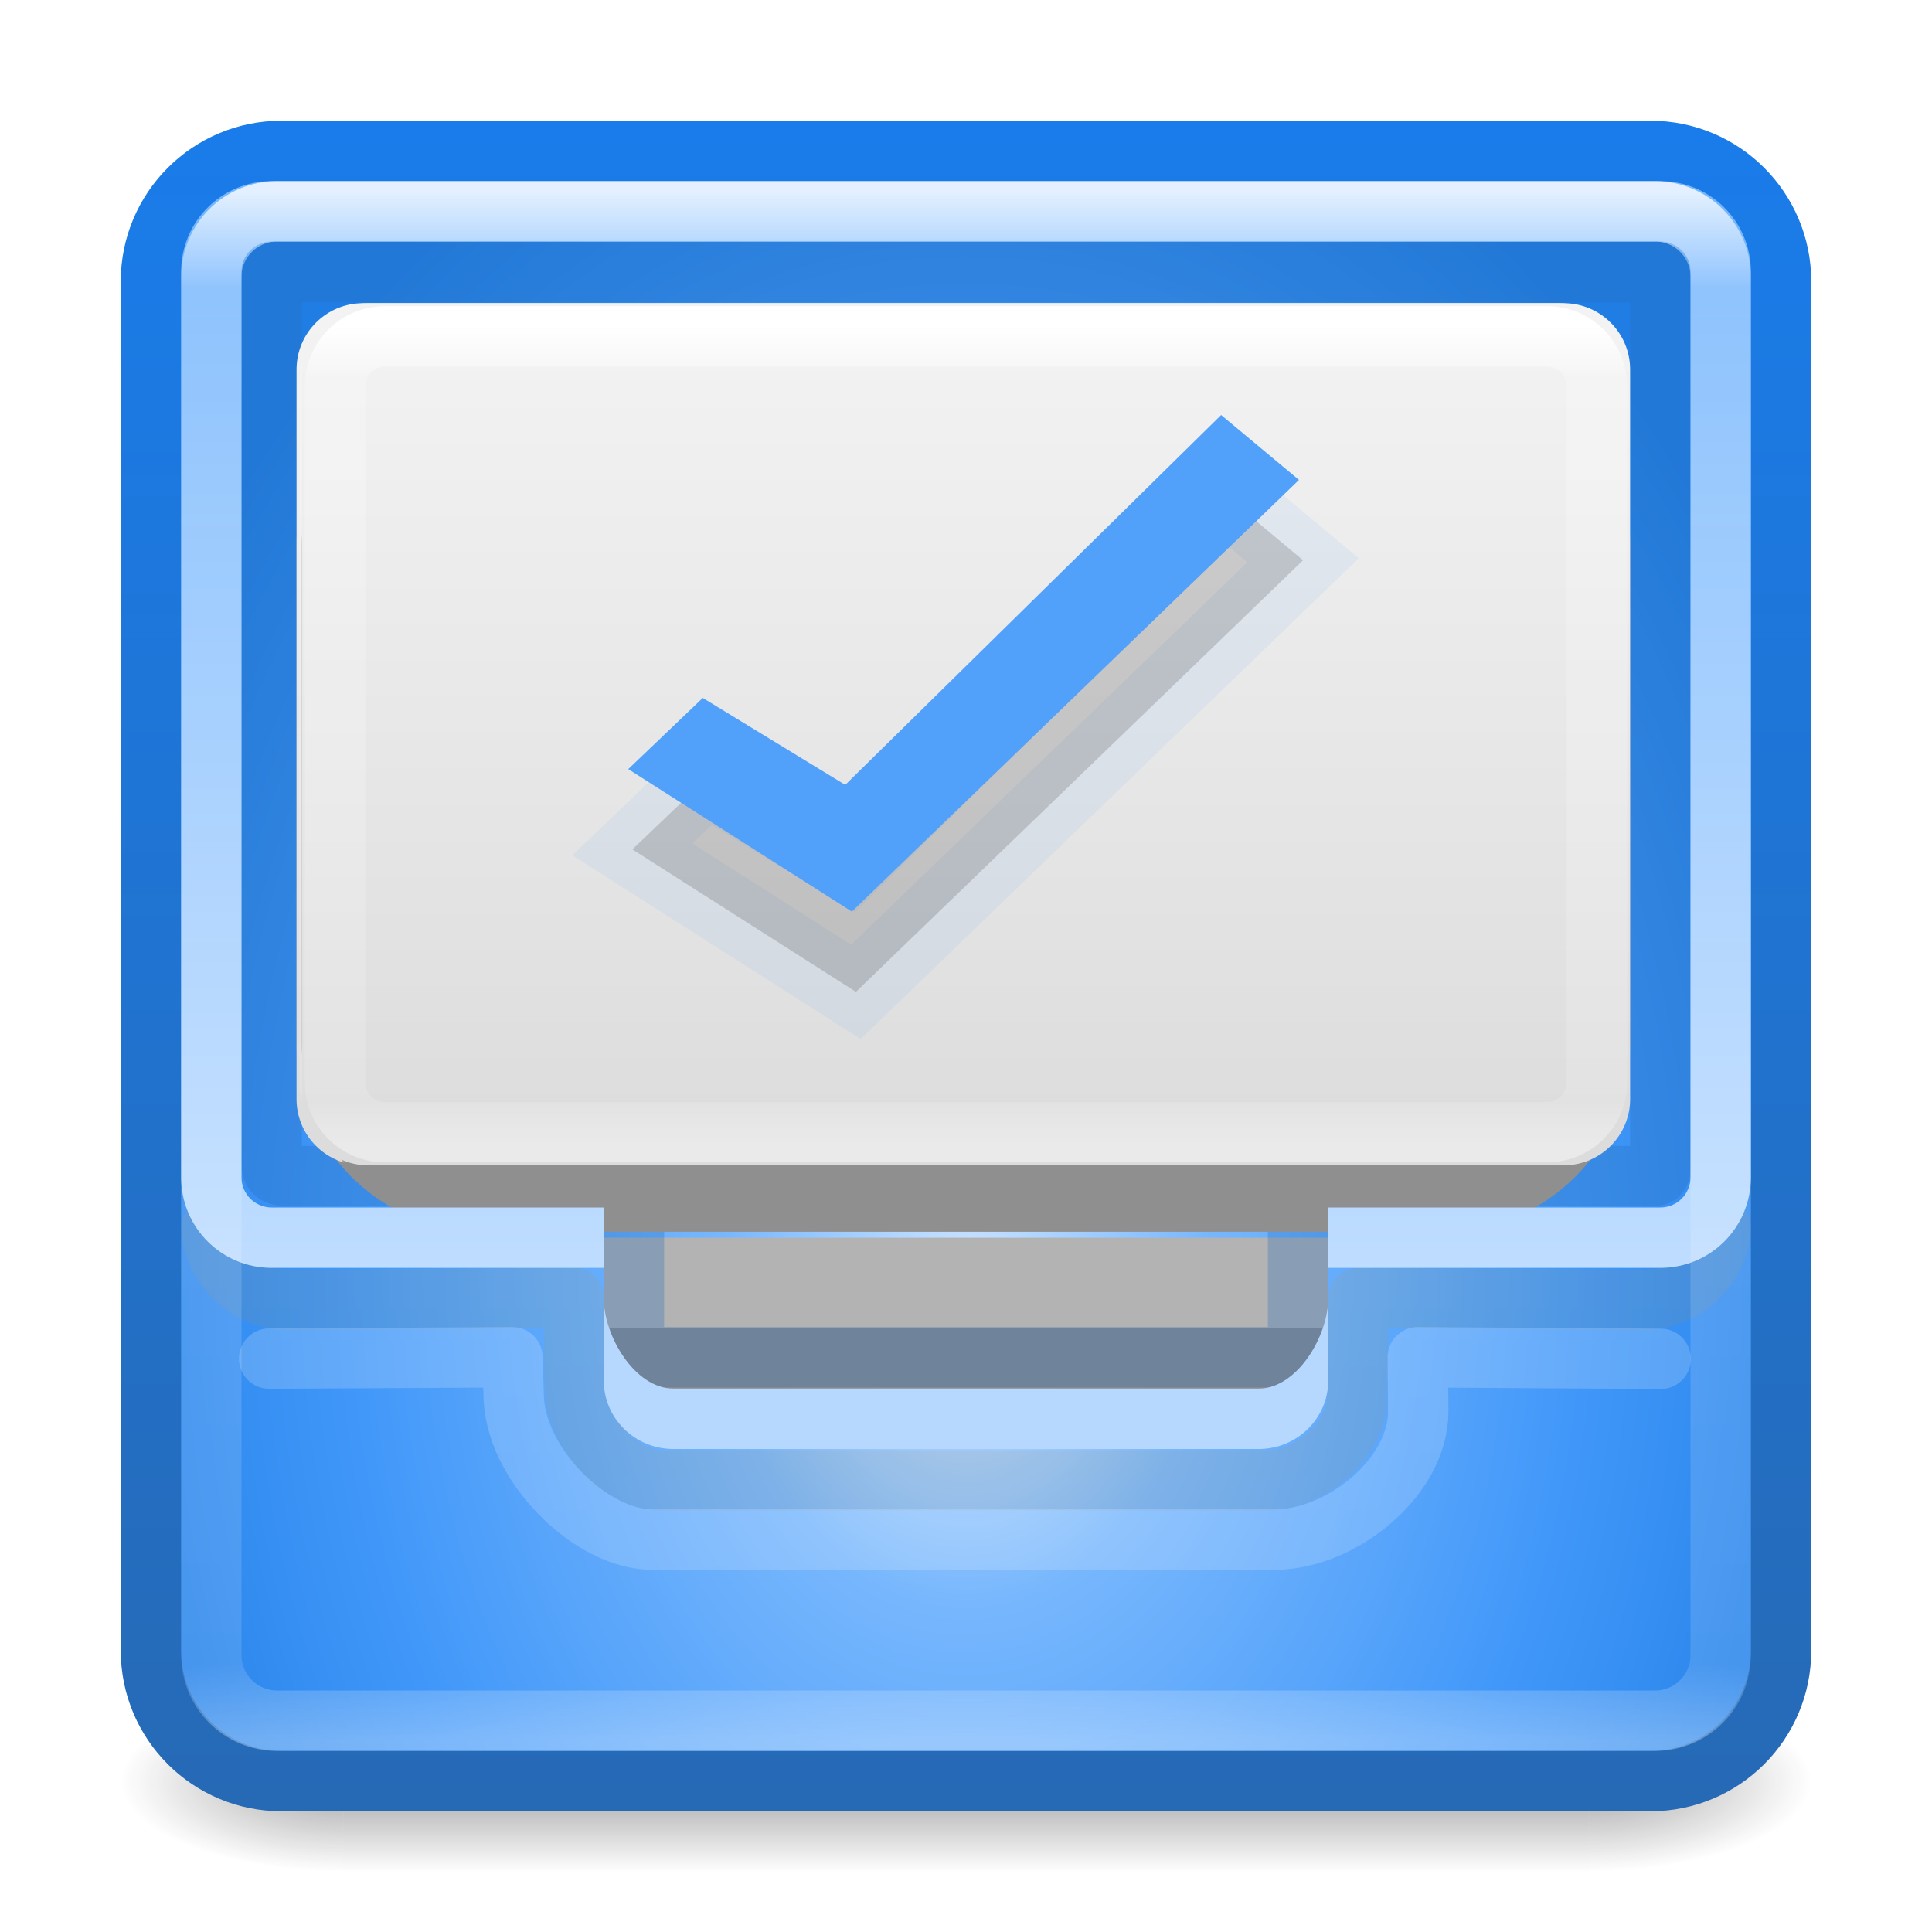
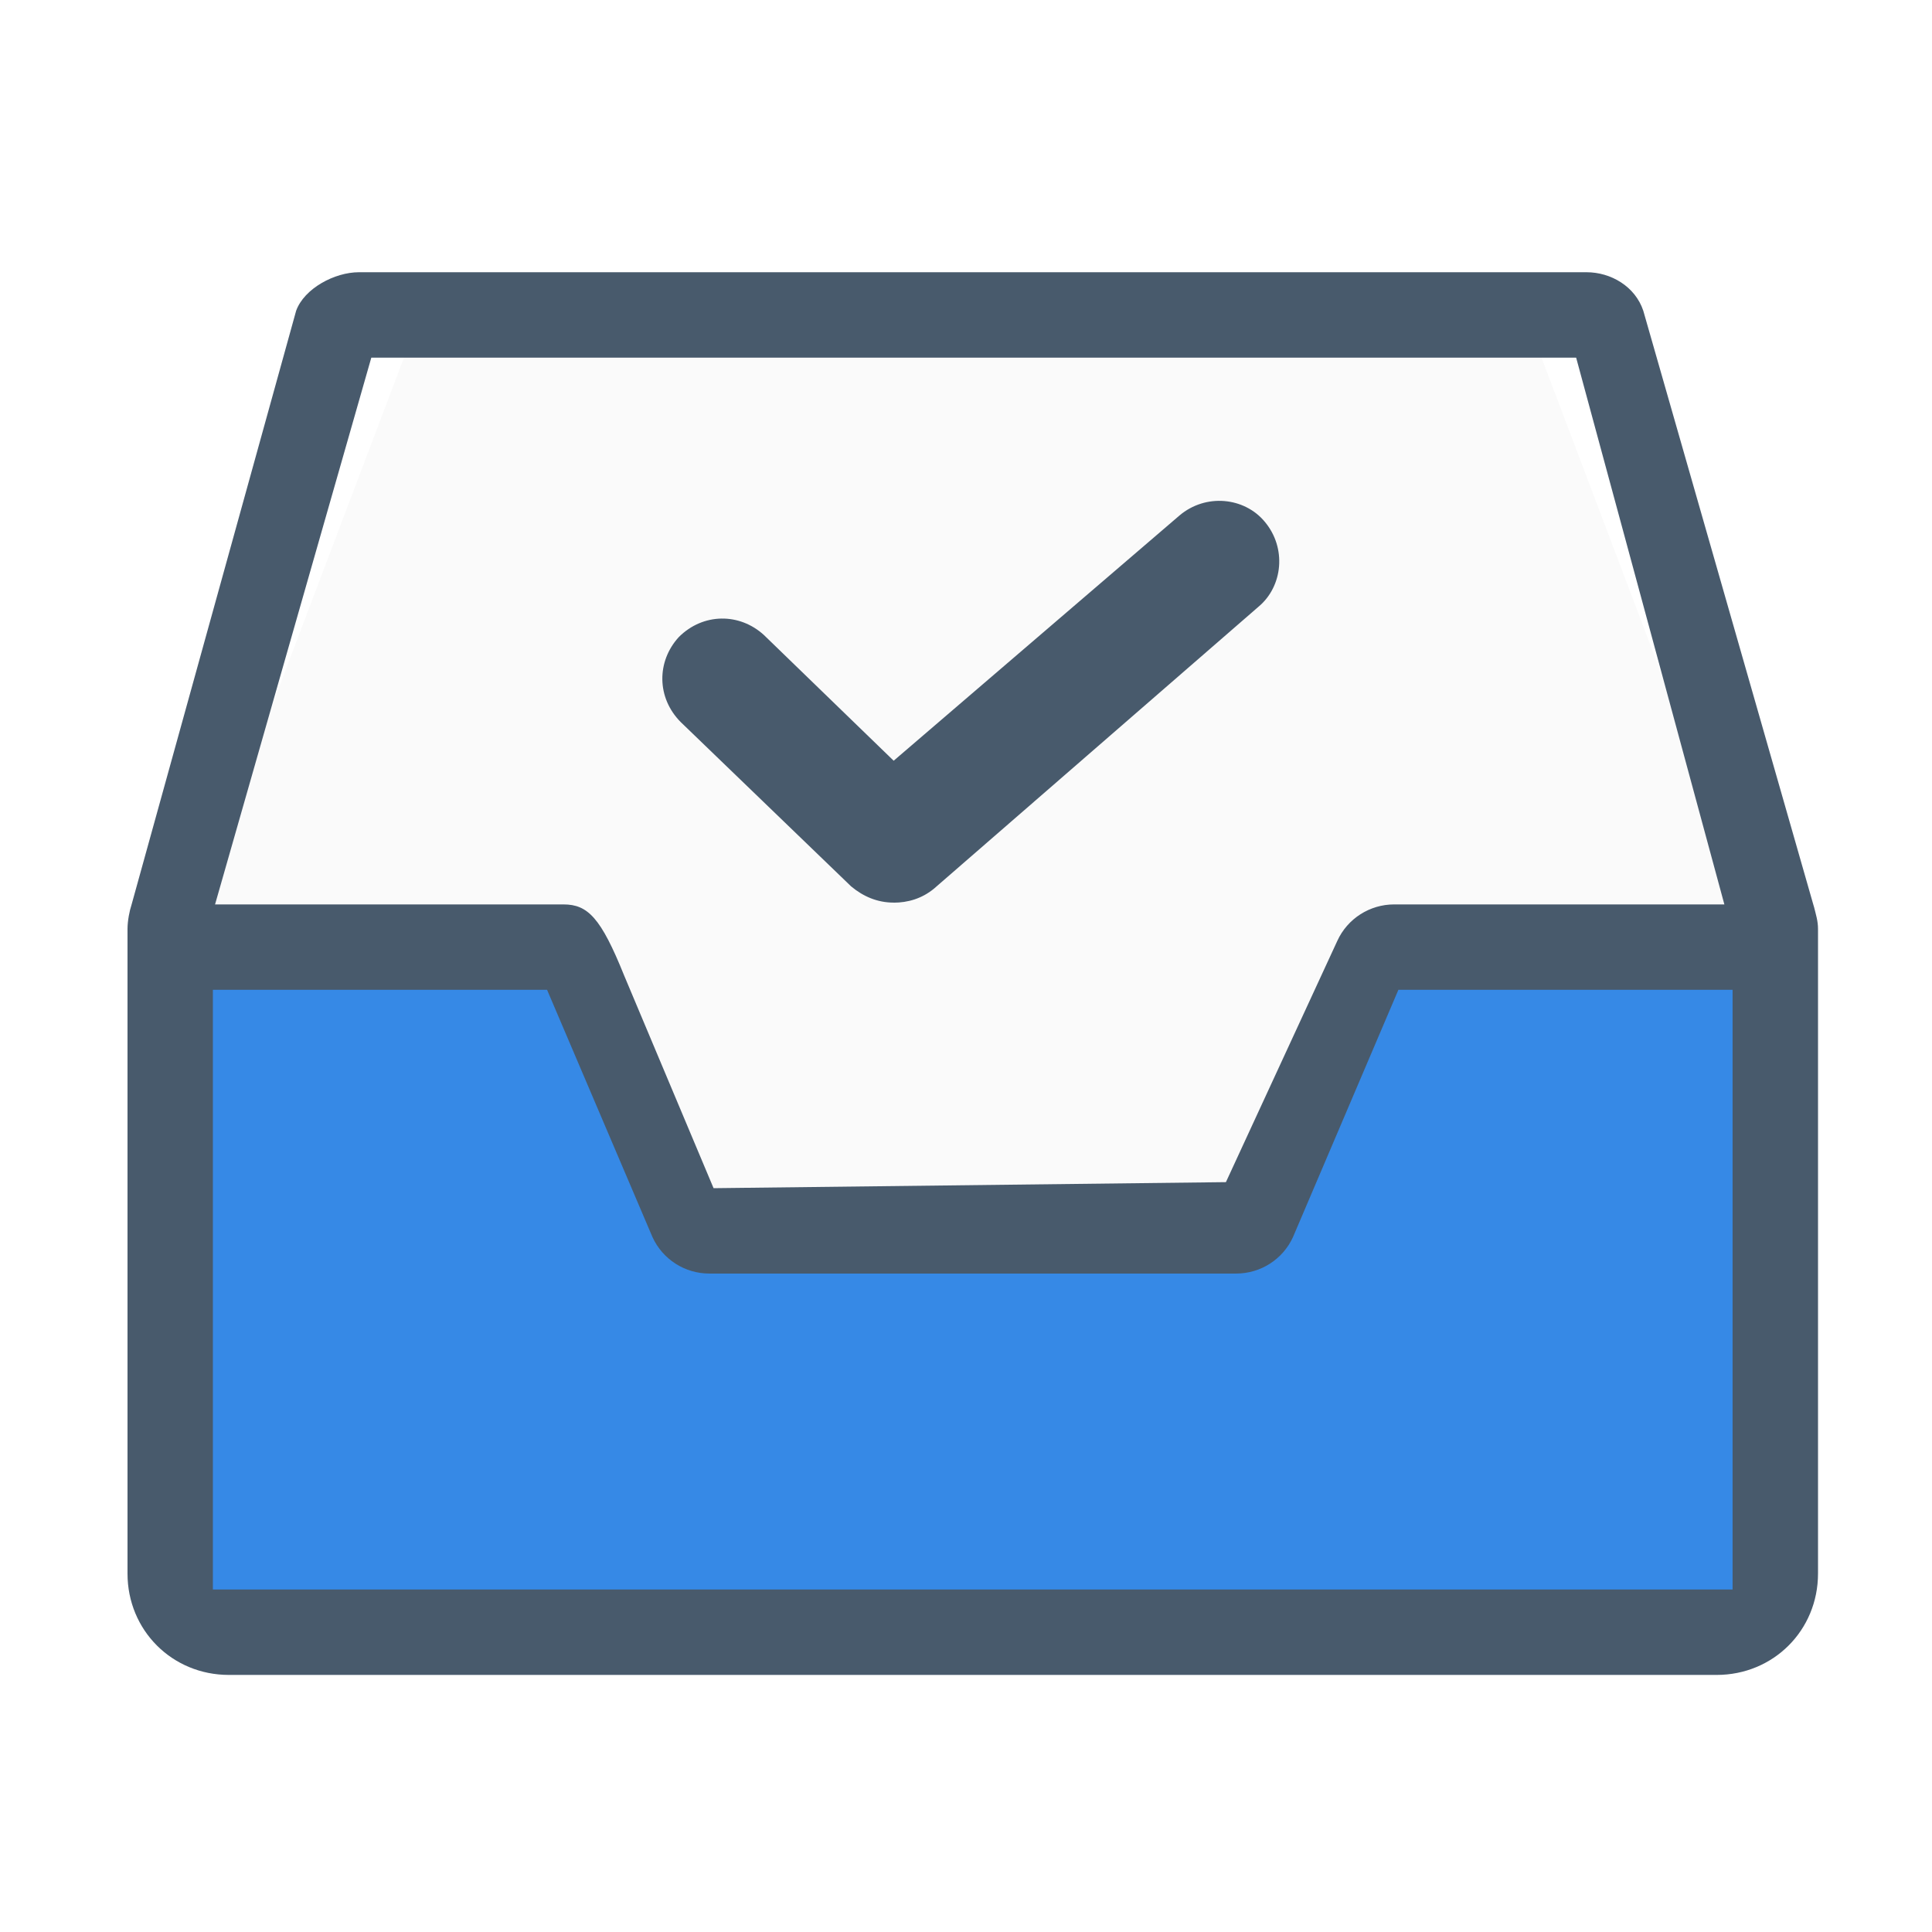
- <svg xmlns="http://www.w3.org/2000/svg" xmlns:xlink="http://www.w3.org/1999/xlink" version="1.1" width="32" height="32" id="svg4399">
-   <defs id="defs4401">
-     <linearGradient x1="24" y1="5" x2="24" y2="37.992" id="linearGradient3224-3" xlink:href="#linearGradient3924-803-9-8-7" gradientUnits="userSpaceOnUse" gradientTransform="matrix(0.641025,0,0,0.641025,0.7819828,5.907948)" />
-     <linearGradient id="linearGradient3924-803-9-8-7">
-       <stop id="stop3252-4-0-4" style="stop-color:#ffffff;stop-opacity:1" offset="0" />
-       <stop id="stop3254-4-8-3" style="stop-color:#ffffff;stop-opacity:0.235" offset="0.063" />
-       <stop id="stop3256-1-5-5" style="stop-color:#ffffff;stop-opacity:0.157" offset="0.951" />
-       <stop id="stop3258-8-3-5" style="stop-color:#ffffff;stop-opacity:0.392" offset="1" />
-     </linearGradient>
-     <linearGradient x1="24" y1="5" x2="24" y2="43" id="linearGradient3211" xlink:href="#linearGradient3924-118" gradientUnits="userSpaceOnUse" gradientTransform="matrix(0.6756757,0,0,0.6756757,-0.2162124,-0.2162094)" />
-     <linearGradient id="linearGradient3924-118">
-       <stop id="stop3216" style="stop-color:#ffffff;stop-opacity:1" offset="0" />
-       <stop id="stop3218" style="stop-color:#ffffff;stop-opacity:0.235" offset="0.063" />
-       <stop id="stop3220" style="stop-color:#ffffff;stop-opacity:0.157" offset="0.951" />
-       <stop id="stop3222" style="stop-color:#ffffff;stop-opacity:0.392" offset="1" />
-     </linearGradient>
-     <linearGradient x1="15" y1="32" x2="15" y2="6" id="linearGradient3234-7" xlink:href="#linearGradient3909-3-9-6" gradientUnits="userSpaceOnUse" gradientTransform="matrix(0.631579,0,0,0.6200918,1.842105,1.279449)" />
-     <linearGradient id="linearGradient3909-3-9-6">
-       <stop id="stop3911-8-7-9" style="stop-color:#bfddff;stop-opacity:1" offset="0" />
-       <stop id="stop3913-4-2-5" style="stop-color:#76b6fd;stop-opacity:1" offset="1" />
-     </linearGradient>
-     <linearGradient x1="19.567" y1="38.228" x2="19.567" y2="34.481" id="linearGradient3231" xlink:href="#linearGradient4026-8" gradientUnits="userSpaceOnUse" gradientTransform="matrix(0.650887,0,0,0.641025,0.3787252,-0.3939241)" />
-     <linearGradient id="linearGradient4026-8">
-       <stop id="stop4028-6" style="stop-color:#b6d8ff;stop-opacity:1" offset="0" />
-       <stop id="stop4030-7" style="stop-color:#b7d8fe;stop-opacity:1" offset="1" />
-     </linearGradient>
-     <linearGradient x1="25.525" y1="35.429" x2="25.525" y2="15.738" id="linearGradient3237" xlink:href="#linearGradient3866-6" gradientUnits="userSpaceOnUse" gradientTransform="matrix(0.4710392,0,0,0.4063801,4.695173,1.734265)" spreadMethod="reflect" />
-     <linearGradient id="linearGradient3866-6">
-       <stop id="stop3868-7" style="stop-color:#969696;stop-opacity:1" offset="0" />
-       <stop id="stop3872-0" style="stop-color:#858585;stop-opacity:0.635" offset="0.5" />
-       <stop id="stop3870-0" style="stop-color:#939393;stop-opacity:0" offset="1" />
-     </linearGradient>
-     <linearGradient x1="24" y1="44" x2="24" y2="3.899" id="linearGradient3240" xlink:href="#linearGradient3856-8-9" gradientUnits="userSpaceOnUse" gradientTransform="matrix(-0.641025,0,0,0.641025,31.38836,1.615399)" />
-     <linearGradient id="linearGradient3856-8-9">
-       <stop id="stop3858-7-5" style="stop-color:#b67926;stop-opacity:1" offset="0" />
-       <stop id="stop3860-2-2" style="stop-color:#eab41a;stop-opacity:1" offset="1" />
-     </linearGradient>
-     <linearGradient x1="24" y1="5" x2="24" y2="43" id="linearGradient3245" xlink:href="#linearGradient3924-803-0" gradientUnits="userSpaceOnUse" gradientTransform="matrix(0.5135135,0,0,0.3243243,3.675677,5.716219)" />
-     <linearGradient id="linearGradient3924-803-0">
-       <stop id="stop3252-06" style="stop-color:#ffffff;stop-opacity:1" offset="0" />
-       <stop id="stop3254-1" style="stop-color:#ffffff;stop-opacity:0.235" offset="0.063" />
-       <stop id="stop3256-0" style="stop-color:#ffffff;stop-opacity:0.157" offset="0.951" />
-       <stop id="stop3258-2" style="stop-color:#ffffff;stop-opacity:0.392" offset="1" />
-     </linearGradient>
-     <linearGradient x1="16.626" y1="15.298" x2="20.055" y2="24.628" id="linearGradient3248" xlink:href="#linearGradient8265-821-176-38-919-66-249-7-7" gradientUnits="userSpaceOnUse" gradientTransform="matrix(0.4342002,0,0,0.4879626,5.558884,4.212655)" />
-     <linearGradient id="linearGradient8265-821-176-38-919-66-249-7-7">
-       <stop id="stop2687-1-9" style="stop-color:#ffffff;stop-opacity:1" offset="0" />
-       <stop id="stop2689-5-4" style="stop-color:#ffffff;stop-opacity:0" offset="1" />
-     </linearGradient>
-     <linearGradient x1="25.525" y1="30.189" x2="25.525" y2="15.738" id="linearGradient3251" xlink:href="#linearGradient3333-4-4" gradientUnits="userSpaceOnUse" gradientTransform="matrix(0.4710392,0,0,0.4063801,4.695173,0.840164)" spreadMethod="reflect" />
-     <linearGradient id="linearGradient3333-4-4">
-       <stop id="stop3335-4-6" style="stop-color:#ffffff;stop-opacity:1" offset="0" />
-       <stop id="stop3337-7-2" style="stop-color:#ffffff;stop-opacity:0" offset="1" />
-     </linearGradient>
-     <linearGradient x1="23.904" y1="35.75" x2="23.904" y2="20.443" id="linearGradient3254" xlink:href="#linearGradient3495" gradientUnits="userSpaceOnUse" gradientTransform="matrix(0.4701023,0,0,0.433692,4.762887,1.837529)" />
-     <linearGradient id="linearGradient3495">
-       <stop id="stop3497" style="stop-color:#000000;stop-opacity:1" offset="0" />
-       <stop id="stop3874" style="stop-color:#000000;stop-opacity:0.498" offset="0.5" />
-       <stop id="stop3499" style="stop-color:#000000;stop-opacity:0" offset="1" />
-     </linearGradient>
-     <linearGradient x1="25.525" y1="30.189" x2="25.525" y2="15.738" id="linearGradient3257" xlink:href="#linearGradient3333-4" gradientUnits="userSpaceOnUse" gradientTransform="matrix(0.4710392,0,0,0.4063801,4.695173,2.490061)" spreadMethod="reflect" />
-     <linearGradient id="linearGradient3333-4">
-       <stop id="stop3335-4" style="stop-color:#ffffff;stop-opacity:1" offset="0" />
-       <stop id="stop3337-7" style="stop-color:#ffffff;stop-opacity:0" offset="1" />
-     </linearGradient>
-     <linearGradient x1="25.525" y1="30.189" x2="25.525" y2="15.738" id="linearGradient3260" xlink:href="#linearGradient3866" gradientUnits="userSpaceOnUse" gradientTransform="matrix(0.4710392,0,0,0.4063801,4.695173,1.734265)" spreadMethod="reflect" />
-     <linearGradient id="linearGradient3866">
-       <stop id="stop3868" style="stop-color:#a0a0a0;stop-opacity:1" offset="0" />
-       <stop id="stop3872" style="stop-color:#8f8f8f;stop-opacity:0.635" offset="0.5" />
-       <stop id="stop3870" style="stop-color:#9d9d9d;stop-opacity:0" offset="1" />
-     </linearGradient>
-     <linearGradient x1="20.053" y1="10.637" x2="20.053" y2="45.244" id="linearGradient3263" xlink:href="#linearGradient3600" gradientUnits="userSpaceOnUse" gradientTransform="matrix(0.4444445,0,0,0.3939394,5.333333,2.469693)" />
-     <linearGradient id="linearGradient3600">
-       <stop id="stop3602" style="stop-color:#f4f4f4;stop-opacity:1" offset="0" />
-       <stop id="stop3604" style="stop-color:#dbdbdb;stop-opacity:1" offset="1" />
-     </linearGradient>
-     <radialGradient cx="19.74" cy="8.45" r="20" fx="19.74" fy="8.45" id="radialGradient3270" xlink:href="#linearGradient3846-2" gradientUnits="userSpaceOnUse" gradientTransform="matrix(2.6397241e-8,1.063355,-0.7797002,0,22.58835,0.1245537)" />
-     <linearGradient id="linearGradient3846-2">
-       <stop id="stop3848-3" style="stop-color:#cbe3ff;stop-opacity:1" offset="0" />
-       <stop id="stop3850-6" style="stop-color:#76b6fd;stop-opacity:1" offset="0.262" />
-       <stop id="stop3852-8" style="stop-color:#4097f9;stop-opacity:1" offset="0.661" />
-       <stop id="stop3854-1" style="stop-color:#207de4;stop-opacity:1" offset="1" />
-     </linearGradient>
-     <linearGradient x1="24" y1="44" x2="24" y2="3.899" id="linearGradient3272" xlink:href="#linearGradient3856-5" gradientUnits="userSpaceOnUse" gradientTransform="matrix(0.6923071,0,0,0.6923071,-0.6153867,-0.6153689)" />
-     <linearGradient id="linearGradient3856-5">
-       <stop id="stop3858-3" style="stop-color:#266ab6;stop-opacity:1" offset="0" />
-       <stop id="stop3860-4" style="stop-color:#1a7cea;stop-opacity:1" offset="1" />
-     </linearGradient>
-     <radialGradient cx="4.993" cy="43.5" r="2.5" fx="4.993" fy="43.5" id="radialGradient2976-573-8" xlink:href="#linearGradient3688-166-749-57-8" gradientUnits="userSpaceOnUse" gradientTransform="matrix(2.003784,0,0,1.4,27.98813,-17.4)" />
-     <linearGradient id="linearGradient3688-166-749-57-8">
-       <stop id="stop3180-3" style="stop-color:#181818;stop-opacity:1" offset="0" />
-       <stop id="stop3182-8" style="stop-color:#181818;stop-opacity:0" offset="1" />
-     </linearGradient>
-     <radialGradient cx="4.993" cy="43.5" r="2.5" fx="4.993" fy="43.5" id="radialGradient2978-786-0" xlink:href="#linearGradient3688-464-309-665-9" gradientUnits="userSpaceOnUse" gradientTransform="matrix(2.003784,0,0,1.4,-20.01187,-104.4)" />
-     <linearGradient id="linearGradient3688-464-309-665-9">
-       <stop id="stop3186-3" style="stop-color:#181818;stop-opacity:1" offset="0" />
-       <stop id="stop3188-6" style="stop-color:#181818;stop-opacity:0" offset="1" />
-     </linearGradient>
-     <linearGradient x1="25.058" y1="47.028" x2="25.058" y2="39.999" id="linearGradient2980-983-9" xlink:href="#linearGradient3702-501-757-17-4" gradientUnits="userSpaceOnUse" />
-     <linearGradient id="linearGradient3702-501-757-17-4">
-       <stop id="stop3192-0" style="stop-color:#181818;stop-opacity:0" offset="0" />
-       <stop id="stop3194-4" style="stop-color:#181818;stop-opacity:1" offset="0.5" />
-       <stop id="stop3196-2" style="stop-color:#181818;stop-opacity:0" offset="1" />
-     </linearGradient>
-     <linearGradient xlink:href="#linearGradient3600" id="linearGradient4246" gradientUnits="userSpaceOnUse" gradientTransform="matrix(0.4444445,0,0,0.3939394,5.333333,2.469693)" x1="20.053" y1="10.637" x2="20.053" y2="45.244" />
-     <linearGradient xlink:href="#linearGradient3924-803-0" id="linearGradient4248" gradientUnits="userSpaceOnUse" gradientTransform="matrix(0.5135135,0,0,0.3243243,3.675677,5.716219)" x1="24" y1="5" x2="24" y2="43" />
-   </defs>
-   <g style="display:inline" id="g2036" transform="matrix(0.6999997,0,0,0.3333336,-0.8000003,15.33333)">
-     <g style="opacity:0.4" id="g3712" transform="matrix(1.052632,0,0,1.285713,-1.263158,-13.42854)">
-       <rect style="fill:url(#radialGradient2976-573-8);fill-opacity:1;stroke:none" id="rect2801" y="40" x="38" height="7" width="5" />
-       <rect style="fill:url(#radialGradient2978-786-0);fill-opacity:1;stroke:none" id="rect3696" transform="scale(-1,-1)" y="-47" x="-10" height="7" width="5" />
-       <rect style="fill:url(#linearGradient2980-983-9);fill-opacity:1;stroke:none" id="rect3700" y="40" x="10" height="7" width="28" />
-     </g>
-   </g>
-   <rect style="color:#000000;display:inline;overflow:visible;visibility:visible;fill:url(#radialGradient3270);fill-opacity:1;fill-rule:nonzero;stroke:url(#linearGradient3272);stroke-width:1;stroke-linecap:round;stroke-linejoin:round;stroke-miterlimit:4;stroke-dasharray:none;stroke-dashoffset:0;stroke-opacity:1;marker:none;enable-background:accumulate" id="rect5505-21" y="2.5" x="2.5" ry="2.16" rx="2.16" height="27" width="27" />
-   <path style="color:#000000;display:inline;overflow:visible;visibility:visible;fill:#b3b3b3;fill-opacity:1;fill-rule:nonzero;stroke:none;stroke-width:1;marker:none;enable-background:accumulate" id="rect4813" d="m 10,23 12,0 0,-2.5 -12,0 z" />
-   <path style="opacity:0.2;fill:none;stroke:#000000;stroke-width:1px;stroke-linecap:square;stroke-linejoin:miter;stroke-opacity:1" id="path4815" d="m 10.497,22.5 11.005,0" />
-   <path style="color:#000000;display:inline;overflow:visible;visibility:visible;opacity:0.3;fill:none;stroke:#266ab6;stroke-width:1;stroke-linejoin:miter;stroke-miterlimit:4;stroke-dasharray:none;stroke-opacity:1;marker:none;enable-background:accumulate" id="path7715" d="m 4.695,4.507 c -0.207,0 -0.195,0.019 -0.195,0.175 l 0,14.413 c 0,0.288 -0.036,0.386 0.333,0.386 l 4.268,0 c 0.778,0 1.431,-0.148 1.399,0.729 l 0,2.27 6.669,0 4.331,0 0,-2.359 c 0,-0.647 0.692,-0.64 1.32,-0.64 l 4.457,0 c 0.228,0 0.223,-0.007 0.223,-0.24 l 0,-14.566 c 0,-0.225 -0.009,-0.167 -0.204,-0.167 z" />
-   <path style="color:#000000;display:inline;overflow:visible;visibility:visible;opacity:0.1;fill:none;stroke:url(#linearGradient3240);stroke-width:1;stroke-linecap:round;stroke-linejoin:round;stroke-miterlimit:4;stroke-dasharray:none;stroke-dashoffset:0;stroke-opacity:1;marker:none;enable-background:accumulate" id="rect4076-3" d="M 27.321,21.522 C 27.934,21.488 28.467,20.956 28.5,20.342 M 27.162,21.526 22.5,21.5 22.478,23.14 c 0,0.71 -0.773,1.379 -1.483,1.379 l -10.02,0 C 10.264,24.519 9.52,23.71 9.52,23 l -0.02,-1.5 c 0,0 -4.119,0.03 -4.817,0.022 -0.613,-0.033 -1.146,-0.566 -1.179,-1.179" />
-   <g transform="matrix(1.099993,0,0,1.098423,-1.688347,-2.666875)" id="g4238">
-     <rect style="display:inline;overflow:visible;visibility:visible;fill:#8f8f8f;fill-opacity:1;fill-rule:evenodd;stroke:none;stroke-width:1;marker:none;enable-background:accumulate" id="rect4240" y="7.818" x="6" ry="2.821" rx="2.821" height="13.182" width="20" />
-     <rect style="display:inline;overflow:visible;visibility:visible;fill:url(#linearGradient4246);fill-opacity:1;fill-rule:evenodd;stroke:none;stroke-width:1;marker:none;enable-background:accumulate" id="rect4242" y="7" x="6" ry="1" rx="1" height="13" width="20" />
-     <rect style="fill:none;stroke:url(#linearGradient4248);stroke-width:0.91;stroke-linecap:round;stroke-linejoin:round;stroke-miterlimit:4;stroke-dasharray:none;stroke-dashoffset:0;stroke-opacity:1" id="rect4244" y="7.5" x="6.5" ry="0.75" rx="0.75" height="12" width="19" />
-   </g>
-   <g id="g8198" transform="matrix(1.099993,0,0,1.098423,-1.599959,-2.666875)">
-     <rect width="20" height="13.182" rx="2.821" ry="2.821" x="6" y="7.818" id="rect2396-9-0" style="display:inline;overflow:visible;visibility:visible;fill:#8f8f8f;fill-opacity:1;fill-rule:evenodd;stroke:none;stroke-width:1;marker:none;enable-background:accumulate" />
-     <rect width="20" height="13" rx="1" ry="1" x="6" y="7" id="rect2396-9" style="display:inline;overflow:visible;visibility:visible;fill:url(#linearGradient3263);fill-opacity:1;fill-rule:evenodd;stroke:none;stroke-width:1;marker:none;enable-background:accumulate" />
-     <rect width="19" height="12" rx="0.75" ry="0.75" x="6.5" y="7.5" id="rect6741-1-5" style="fill:none;stroke:url(#linearGradient3245);stroke-width:0.91;stroke-linecap:round;stroke-linejoin:round;stroke-miterlimit:4;stroke-dasharray:none;stroke-dashoffset:0;stroke-opacity:1" />
-   </g>
-   <path style="opacity:0.07;fill:none;fill-opacity:1;fill-rule:evenodd;stroke:#288dfc;stroke-width:1.234px;stroke-linecap:butt;stroke-linejoin:miter;stroke-opacity:1" d="m 10.474,14.069 3.703,2.359 7.406,-7.149 -1.289,-1.075 -6.226,6.126 -2.36,-1.44 z" id="path4251" />
-   <path style="color:#000000;display:inline;overflow:visible;visibility:visible;fill:url(#linearGradient3234-7);fill-opacity:1;fill-rule:nonzero;stroke:none;stroke-width:1;marker:none;enable-background:accumulate" id="rect4047" d="M 4.5,3 C 3.669,3 3,3.669 3,4.5 l 0,15 C 3,20.331 3.669,21 4.5,21 l 5.5,0 0,-1 -5.5,0 C 4.223,20 4,19.777 4,19.5 L 4,4.5 C 4,4.223 4.223,4 4.5,4 l 23,0 C 27.777,4 28,4.223 28,4.5 l 0,15 c 0,0.277 -0.223,0.5 -0.5,0.5 l -5.5,0 0,1 5.5,0 c 0.831,0 1.5,-0.669 1.5,-1.5 l 0,-15 C 29,3.669 28.331,3 27.5,3 Z" />
-   <rect style="opacity:0.8;fill:none;stroke:url(#linearGradient3211);stroke-width:1;stroke-linecap:round;stroke-linejoin:round;stroke-miterlimit:4;stroke-dasharray:none;stroke-dashoffset:0;stroke-opacity:1" id="rect6741-7" y="3.5" x="3.5" ry="1.087" rx="1.087" height="25" width="25" />
-   <path style="color:#000000;display:inline;overflow:visible;visibility:visible;fill:none;stroke:url(#linearGradient3224-3);stroke-width:1;stroke-linecap:round;stroke-linejoin:round;stroke-miterlimit:4;stroke-dasharray:none;stroke-dashoffset:0;stroke-opacity:1;marker:none;enable-background:accumulate" id="rect4076-3-0" d="m 27.506,22.507 -4.023,-0.026 0.008,0.895 c 0,1.098 -1.28,2.124 -2.377,2.124 l -10.318,0 C 9.788,25.5 8.507,24.244 8.507,23.087 L 8.487,22.481 4.458,22.503" />
-   <path style="color:#000000;display:inline;overflow:visible;visibility:visible;fill:url(#linearGradient3231);fill-opacity:1;fill-rule:nonzero;stroke:none;stroke-width:1;marker:none;enable-background:accumulate" id="rect4115" d="m 10,21.5 0,1.364 C 10,23.493 10.515,24 11.154,24 l 9.692,0 C 21.485,24 22,23.493 22,22.864 L 22,21.5 c 0,0.63 -0.515,1.5 -1.154,1.5 l -9.692,0 C 10.515,23 10,22.13 10,21.5 Z" />
-   <path id="path4249" d="m 10.474,14.069 3.703,2.359 7.406,-7.149 -1.289,-1.075 -6.226,6.126 -2.36,-1.44 z" style="opacity:0.15;fill:#000000;fill-opacity:1;fill-rule:evenodd;stroke:none;stroke-width:1px;stroke-linecap:butt;stroke-linejoin:miter;stroke-opacity:0.294" />
-   <path style="fill:#51a0fa;fill-opacity:1;fill-rule:evenodd;stroke:none;stroke-width:1px;stroke-linecap:butt;stroke-linejoin:miter;stroke-opacity:0.294" d="M 10.406,12.739 14.109,15.099 21.515,7.949 20.226,6.874 14,13 11.64,11.56 Z" id="path4243" />
+ <svg xmlns="http://www.w3.org/2000/svg" version="1.1" id="Capa_1" x="0px" y="0px" viewBox="0 0 32 32" xml:space="preserve" width="32" height="32">
+   <defs id="defs45">
+ 	
+ 	
+ </defs>
+   <polygon style="fill:#fafafa;fill-opacity:1" points="362.057,52.767 420.049,205.845 420.049,206.367 317.127,206.367 285.78,279.51 149.943,279.51 118.596,206.367 15.673,206.367 15.673,205.845 73.665,52.767 " id="polygon2" transform="matrix(0.06426116,0,0,0.06426116,2.111562,2.125405)" />
+   <path style="fill:#3689e6;fill-opacity:1;stroke-width:0.064" d="m 29.104,15.387 v 10.676 c 0,0.369 -0.302,0.671 -0.671,0.671 H 3.79 c -0.369,0 -0.671,-0.302 -0.671,-0.671 V 15.387 h 6.614 l 2.014,4.7 h 8.729 l 2.014,-4.7 z" id="path4" />
+   <path id="path6" d="M 30.044,15.017 27.218,5.147 C 27.084,4.744 26.681,4.509 26.278,4.509 H 5.945 c -0.403,0 -0.906,0.269 -1.04,0.638 L 2.179,14.984 c -0.034,0.101 -0.067,0.269 -0.067,0.403 v 10.676 c 0,0.94 0.739,1.679 1.679,1.679 H 28.433 c 0.94,0 1.679,-0.739 1.679,-1.679 V 15.387 c 0,-0.134 -0.034,-0.235 -0.067,-0.369 z M 6.15,5.924 h 19.956 l 2.455,9.056 h -5.47 c -0.403,0 -0.773,0.235 -0.941,0.604 l -1.845,3.996 -8.486,0.1 -1.483,-3.527 C 9.953,15.202 9.736,14.98 9.333,14.98 H 3.562 Z M 3.526,26.327 v -9.933 h 5.535 l 1.746,4.096 c 0.168,0.369 0.537,0.604 0.94,0.604 h 8.729 c 0.403,0 0.772,-0.235 0.94,-0.604 l 1.746,-4.096 H 28.697 V 26.327 Z" style="fill:#485a6c;fill-opacity:1;stroke-width:0.064" />
+   <path id="path8" d="m 14.802,14.95 c -0.269,0 -0.504,-0.101 -0.705,-0.269 l -2.82,-2.719 c -0.403,-0.403 -0.403,-1.007 -0.034,-1.41 0.403,-0.403 1.007,-0.403 1.41,-0.034 L 14.802,12.6 19.536,8.538 c 0.436,-0.369 1.074,-0.302 1.41,0.101 0.369,0.436 0.302,1.074 -0.101,1.41 l -5.372,4.667 c -0.202,0.168 -0.437,0.235 -0.672,0.235 z" style="fill:#485a6c;fill-opacity:1;stroke-width:0.064" />
+   <g id="g12" transform="translate(0,-403.722)">
+ </g>
+   <g id="g14" transform="translate(0,-403.722)">
+ </g>
+   <g id="g16" transform="translate(0,-403.722)">
+ </g>
+   <g id="g18" transform="translate(0,-403.722)">
+ </g>
+   <g id="g20" transform="translate(0,-403.722)">
+ </g>
+   <g id="g22" transform="translate(0,-403.722)">
+ </g>
+   <g id="g24" transform="translate(0,-403.722)">
+ </g>
+   <g id="g26" transform="translate(0,-403.722)">
+ </g>
+   <g id="g28" transform="translate(0,-403.722)">
+ </g>
+   <g id="g30" transform="translate(0,-403.722)">
+ </g>
+   <g id="g32" transform="translate(0,-403.722)">
+ </g>
+   <g id="g34" transform="translate(0,-403.722)">
+ </g>
+   <g id="g36" transform="translate(0,-403.722)">
+ </g>
+   <g id="g38" transform="translate(0,-403.722)">
+ </g>
+   <g id="g40" transform="translate(0,-403.722)">
+ </g>
</svg>
